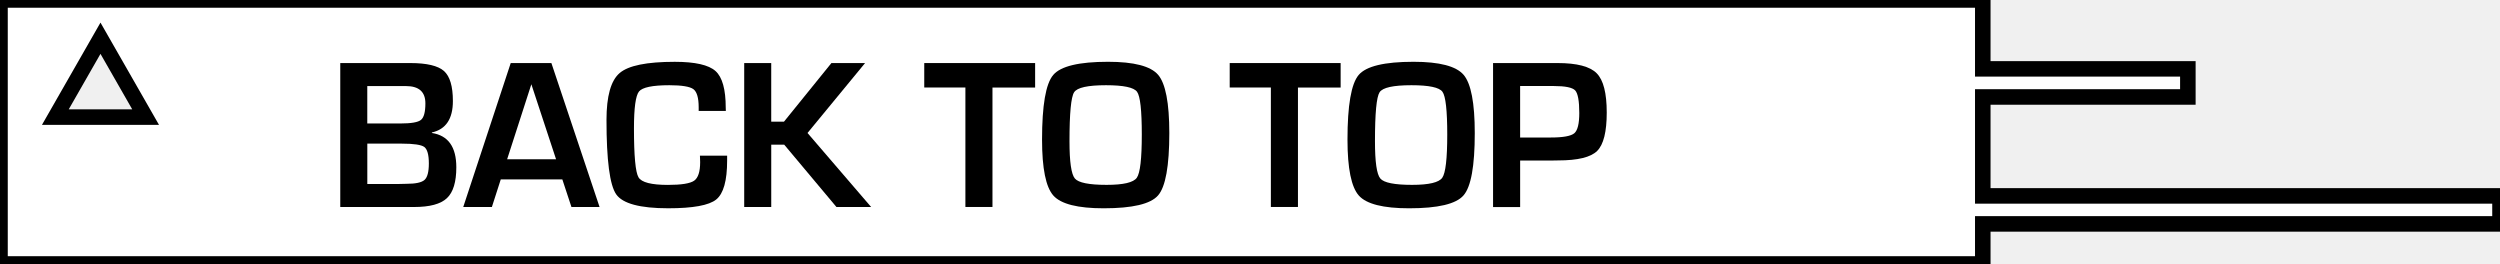
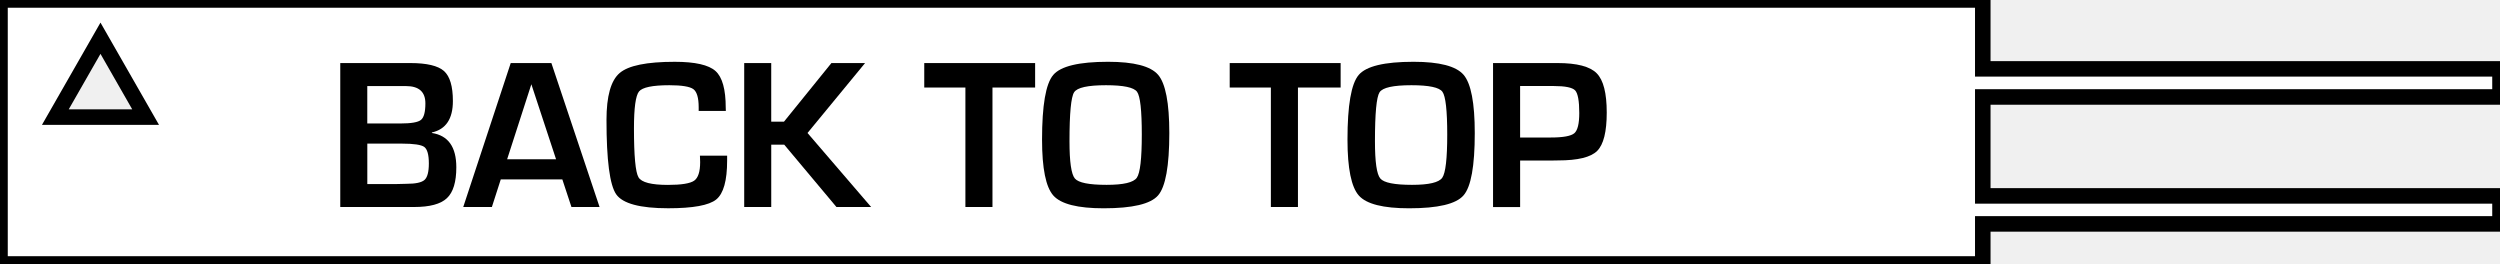
- <svg xmlns="http://www.w3.org/2000/svg" version="1.1" id="Layer_1" x="0px" y="0px" width="161px" height="17px" viewBox="-33 -3.5 161 17" enable-background="new -33 -3.5 161 17" xml:space="preserve">
+ <svg xmlns="http://www.w3.org/2000/svg" version="1.1" id="Layer_1" x="0px" y="0px" width="161px" height="17px" viewBox="0 0 161 17" enable-background="new 0 0 161 17" xml:space="preserve">
  <g>
    <g>
-       <path fill="#FFFFFF" stroke="#000000" stroke-miterlimit="10" d="M94.691,9.114V2.745h13.207v-1.81H94.691V-3.5H-33v17H94.691    v-2.58H128V9.114H94.691z M-29.435,4.04l2.906-5.078l2.906,5.078H-29.435z" />
+       <path fill="#FFFFFF" stroke="#000000" stroke-miterlimit="10" d="M127.691,12.614V6.245H161v-1.81h-33.309V0H0v17h127.691v-2.58    H161v-1.806H127.691z M3.565,7.54l2.906-5.078L9.377,7.54H3.565z" />
    </g>
    <g enable-background="new    ">
-       <path d="M-11.087,9.831V0.561h4.515c1.059,0,1.78,0.173,2.164,0.512c0.384,0.345,0.574,0.986,0.574,1.934    c0,1.146-0.451,1.821-1.352,2.024v0.033c1.049,0.162,1.573,0.899,1.573,2.208c0,0.946-0.2,1.608-0.604,1.988    C-4.62,9.642-5.325,9.831-6.331,9.831H-11.087z M-9.345,4.452h2.133c0.692,0,1.131-0.076,1.322-0.23    c0.19-0.154,0.285-0.51,0.285-1.066c0-0.742-0.417-1.113-1.251-1.113h-2.491v2.41H-9.345z M-9.345,8.351h1.911l0.612-0.014    c0.588,0,0.974-0.083,1.16-0.249c0.188-0.168,0.28-0.523,0.28-1.063c0-0.562-0.1-0.913-0.293-1.06    C-5.869,5.823-6.351,5.75-7.119,5.75h-2.226V8.351z" />
-       <path d="M3.214,8.052H-0.75l-0.573,1.779h-1.844l3.058-9.271h2.618l3.103,9.271H3.801L3.214,8.052z M2.81,6.755L1.219,1.926    L-0.34,6.755H2.81z" />
-       <path d="M12.076,6.524h1.751v0.318c0,1.29-0.233,2.125-0.7,2.504c-0.465,0.378-1.498,0.567-3.097,0.567    c-1.813,0-2.928-0.301-3.345-0.896c-0.419-0.6-0.627-2.198-0.627-4.795c0-1.53,0.283-2.538,0.848-3.018    C7.47,0.72,8.653,0.481,10.454,0.481c1.31,0,2.185,0.199,2.625,0.594c0.44,0.396,0.658,1.183,0.658,2.361l0.007,0.21h-1.749V3.409    c0-0.607-0.114-0.996-0.34-1.167c-0.228-0.167-0.744-0.254-1.552-0.254c-1.083,0-1.731,0.137-1.95,0.402    C7.936,2.657,7.827,3.449,7.827,4.768c0,1.774,0.098,2.825,0.293,3.151c0.194,0.327,0.826,0.489,1.896,0.489    c0.865,0,1.428-0.091,1.687-0.271c0.258-0.181,0.387-0.581,0.387-1.195L12.076,6.524z" />
-       <path d="M16.667,0.561v3.775h0.821l3.055-3.775h2.168l-3.707,4.503l4.098,4.768h-2.234l-3.364-4.015h-0.836v4.015h-1.741V0.561    H16.667z" />
-       <path d="M30.915,2.135v7.694h-1.743V2.135h-2.65V0.561h7.14v1.577h-2.746V2.135z" />
-       <path d="M38.357,0.479c1.67,0,2.744,0.28,3.225,0.838c0.479,0.56,0.722,1.81,0.722,3.754c0,2.123-0.244,3.462-0.724,4.013    c-0.481,0.555-1.65,0.83-3.504,0.83c-1.668,0-2.747-0.272-3.237-0.818c-0.488-0.545-0.731-1.746-0.731-3.603    c0-2.21,0.238-3.598,0.719-4.164C35.306,0.762,36.484,0.479,38.357,0.479z M38.226,1.988c-1.172,0-1.857,0.149-2.053,0.455    c-0.198,0.304-0.298,1.354-0.298,3.151c0,1.331,0.116,2.131,0.348,2.403s0.912,0.408,2.042,0.408c1.083,0,1.731-0.152,1.946-0.458    c0.216-0.306,0.321-1.235,0.321-2.782c0-1.554-0.101-2.471-0.306-2.753C40.021,2.128,39.354,1.988,38.226,1.988z" />
-       <path d="M50.588,2.135v7.694h-1.744V2.135h-2.651V0.561h7.144v1.577h-2.748V2.135z" />
-       <path d="M58.031,0.479c1.67,0,2.743,0.28,3.224,0.838c0.479,0.56,0.72,1.81,0.72,3.754c0,2.123-0.241,3.462-0.725,4.013    c-0.48,0.555-1.648,0.83-3.5,0.83c-1.67,0-2.749-0.272-3.239-0.818c-0.486-0.545-0.733-1.746-0.733-3.603    c0-2.21,0.24-3.598,0.72-4.164C54.978,0.762,56.155,0.479,58.031,0.479z M57.896,1.988c-1.172,0-1.854,0.149-2.052,0.455    c-0.198,0.304-0.296,1.354-0.296,3.151c0,1.331,0.113,2.131,0.346,2.403c0.231,0.272,0.912,0.408,2.042,0.408    c1.082,0,1.731-0.152,1.946-0.458s0.321-1.235,0.321-2.782c0-1.554-0.103-2.471-0.308-2.753    C59.694,2.128,59.027,1.988,57.896,1.988z" />
-       <path d="M63.153,9.831V0.561h3.702h0.458c1.241,0,2.081,0.22,2.513,0.657c0.434,0.437,0.648,1.278,0.648,2.53    c0,1.24-0.205,2.063-0.618,2.473c-0.411,0.406-1.245,0.61-2.503,0.61L66.95,6.838h-2.053v2.995h-1.744V9.831z M64.897,5.355h1.986    c0.787,0,1.291-0.093,1.504-0.275c0.212-0.183,0.319-0.614,0.319-1.301c0-0.785-0.091-1.268-0.265-1.457    c-0.179-0.188-0.639-0.282-1.384-0.282h-2.161V5.355L64.897,5.355z" />
+       <path d="M21.913,13.331v-9.27h4.515c1.059,0,1.78,0.173,2.164,0.512c0.384,0.345,0.574,0.986,0.574,1.934    c0,1.146-0.451,1.821-1.352,2.024v0.033c1.049,0.162,1.573,0.899,1.573,2.208c0,0.946-0.2,1.608-0.604,1.988    c-0.403,0.383-1.108,0.571-2.114,0.571H21.913z M23.655,7.952h2.133c0.692,0,1.131-0.076,1.322-0.23    c0.19-0.154,0.285-0.51,0.285-1.066c0-0.742-0.417-1.113-1.251-1.113h-2.491v2.41L23.655,7.952L23.655,7.952z M23.655,11.852    h1.911l0.612-0.015c0.588,0,0.974-0.083,1.16-0.249c0.188-0.168,0.28-0.523,0.28-1.063c0-0.563-0.1-0.914-0.293-1.061    c-0.194-0.142-0.676-0.215-1.444-0.215h-2.226V11.852z" />
+       <path d="M36.214,11.552H32.25l-0.573,1.779h-1.844l3.058-9.271h2.618l3.103,9.271h-1.811L36.214,11.552z M35.81,10.255    l-1.591-4.829l-1.559,4.829H35.81z" />
+       <path d="M45.076,10.023h1.751v0.318c0,1.29-0.233,2.125-0.7,2.504c-0.465,0.379-1.498,0.567-3.097,0.567    c-1.813,0-2.928-0.302-3.345-0.896c-0.419-0.601-0.627-2.199-0.627-4.795c0-1.53,0.283-2.538,0.848-3.018    c0.564-0.484,1.747-0.723,3.548-0.723c1.31,0,2.185,0.199,2.625,0.594c0.44,0.396,0.658,1.183,0.658,2.361l0.007,0.21h-1.749    V6.909c0-0.607-0.114-0.996-0.34-1.167c-0.228-0.167-0.744-0.254-1.552-0.254c-1.083,0-1.731,0.137-1.95,0.402    c-0.217,0.267-0.326,1.059-0.326,2.378c0,1.774,0.098,2.825,0.293,3.151c0.194,0.327,0.826,0.489,1.896,0.489    c0.865,0,1.428-0.092,1.687-0.271c0.258-0.181,0.387-0.58,0.387-1.195L45.076,10.023z" />
+       <path d="M49.667,4.061v3.775h0.821l3.055-3.775h2.168l-3.707,4.503l4.098,4.768h-2.234l-3.364-4.016h-0.836v4.016h-1.741V4.061    H49.667z" />
+       <path d="M63.915,5.635v7.694h-1.743V5.635h-2.65V4.061h7.14v1.577h-2.746L63.915,5.635L63.915,5.635z" />
+       <path d="M71.357,3.979c1.67,0,2.744,0.28,3.225,0.838c0.479,0.56,0.722,1.81,0.722,3.754c0,2.123-0.244,3.462-0.724,4.013    c-0.481,0.555-1.65,0.83-3.504,0.83c-1.668,0-2.747-0.271-3.237-0.818c-0.488-0.545-0.731-1.746-0.731-3.603    c0-2.21,0.238-3.598,0.719-4.164C68.306,4.262,69.484,3.979,71.357,3.979z M71.226,5.488c-1.172,0-1.857,0.149-2.053,0.455    c-0.198,0.304-0.298,1.354-0.298,3.151c0,1.331,0.116,2.131,0.348,2.403s0.912,0.407,2.042,0.407c1.083,0,1.731-0.151,1.946-0.457    c0.216-0.307,0.321-1.235,0.321-2.782c0-1.554-0.101-2.471-0.306-2.753C73.021,5.628,72.354,5.488,71.226,5.488z" />
+       <path d="M83.588,5.635v7.694h-1.744V5.635h-2.651V4.061h7.144v1.577h-2.748L83.588,5.635L83.588,5.635z" />
+       <path d="M91.031,3.979c1.67,0,2.742,0.28,3.224,0.838c0.479,0.56,0.72,1.81,0.72,3.754c0,2.123-0.24,3.462-0.725,4.013    c-0.48,0.555-1.648,0.83-3.5,0.83c-1.67,0-2.749-0.271-3.238-0.818c-0.486-0.545-0.734-1.746-0.734-3.603    c0-2.21,0.24-3.598,0.721-4.164C87.979,4.262,89.154,3.979,91.031,3.979z M90.896,5.488c-1.172,0-1.854,0.149-2.053,0.455    c-0.197,0.304-0.296,1.354-0.296,3.151c0,1.331,0.113,2.131,0.347,2.403c0.23,0.272,0.912,0.407,2.041,0.407    c1.082,0,1.731-0.151,1.946-0.457c0.216-0.307,0.321-1.235,0.321-2.782c0-1.554-0.104-2.471-0.309-2.753    C92.693,5.628,92.027,5.488,90.896,5.488z" />
+       <path d="M96.152,13.331v-9.27h3.703h0.457c1.242,0,2.082,0.22,2.514,0.657c0.434,0.437,0.648,1.278,0.648,2.53    c0,1.24-0.205,2.063-0.619,2.473c-0.41,0.406-1.244,0.61-2.502,0.61l-0.403,0.007h-2.054v2.995h-1.744V13.331z M97.896,8.855    h1.986c0.787,0,1.291-0.093,1.504-0.275c0.213-0.183,0.319-0.614,0.319-1.301c0-0.785-0.091-1.268-0.265-1.457    c-0.18-0.188-0.64-0.282-1.385-0.282h-2.16V8.855L97.896,8.855z" />
    </g>
  </g>
</svg>
